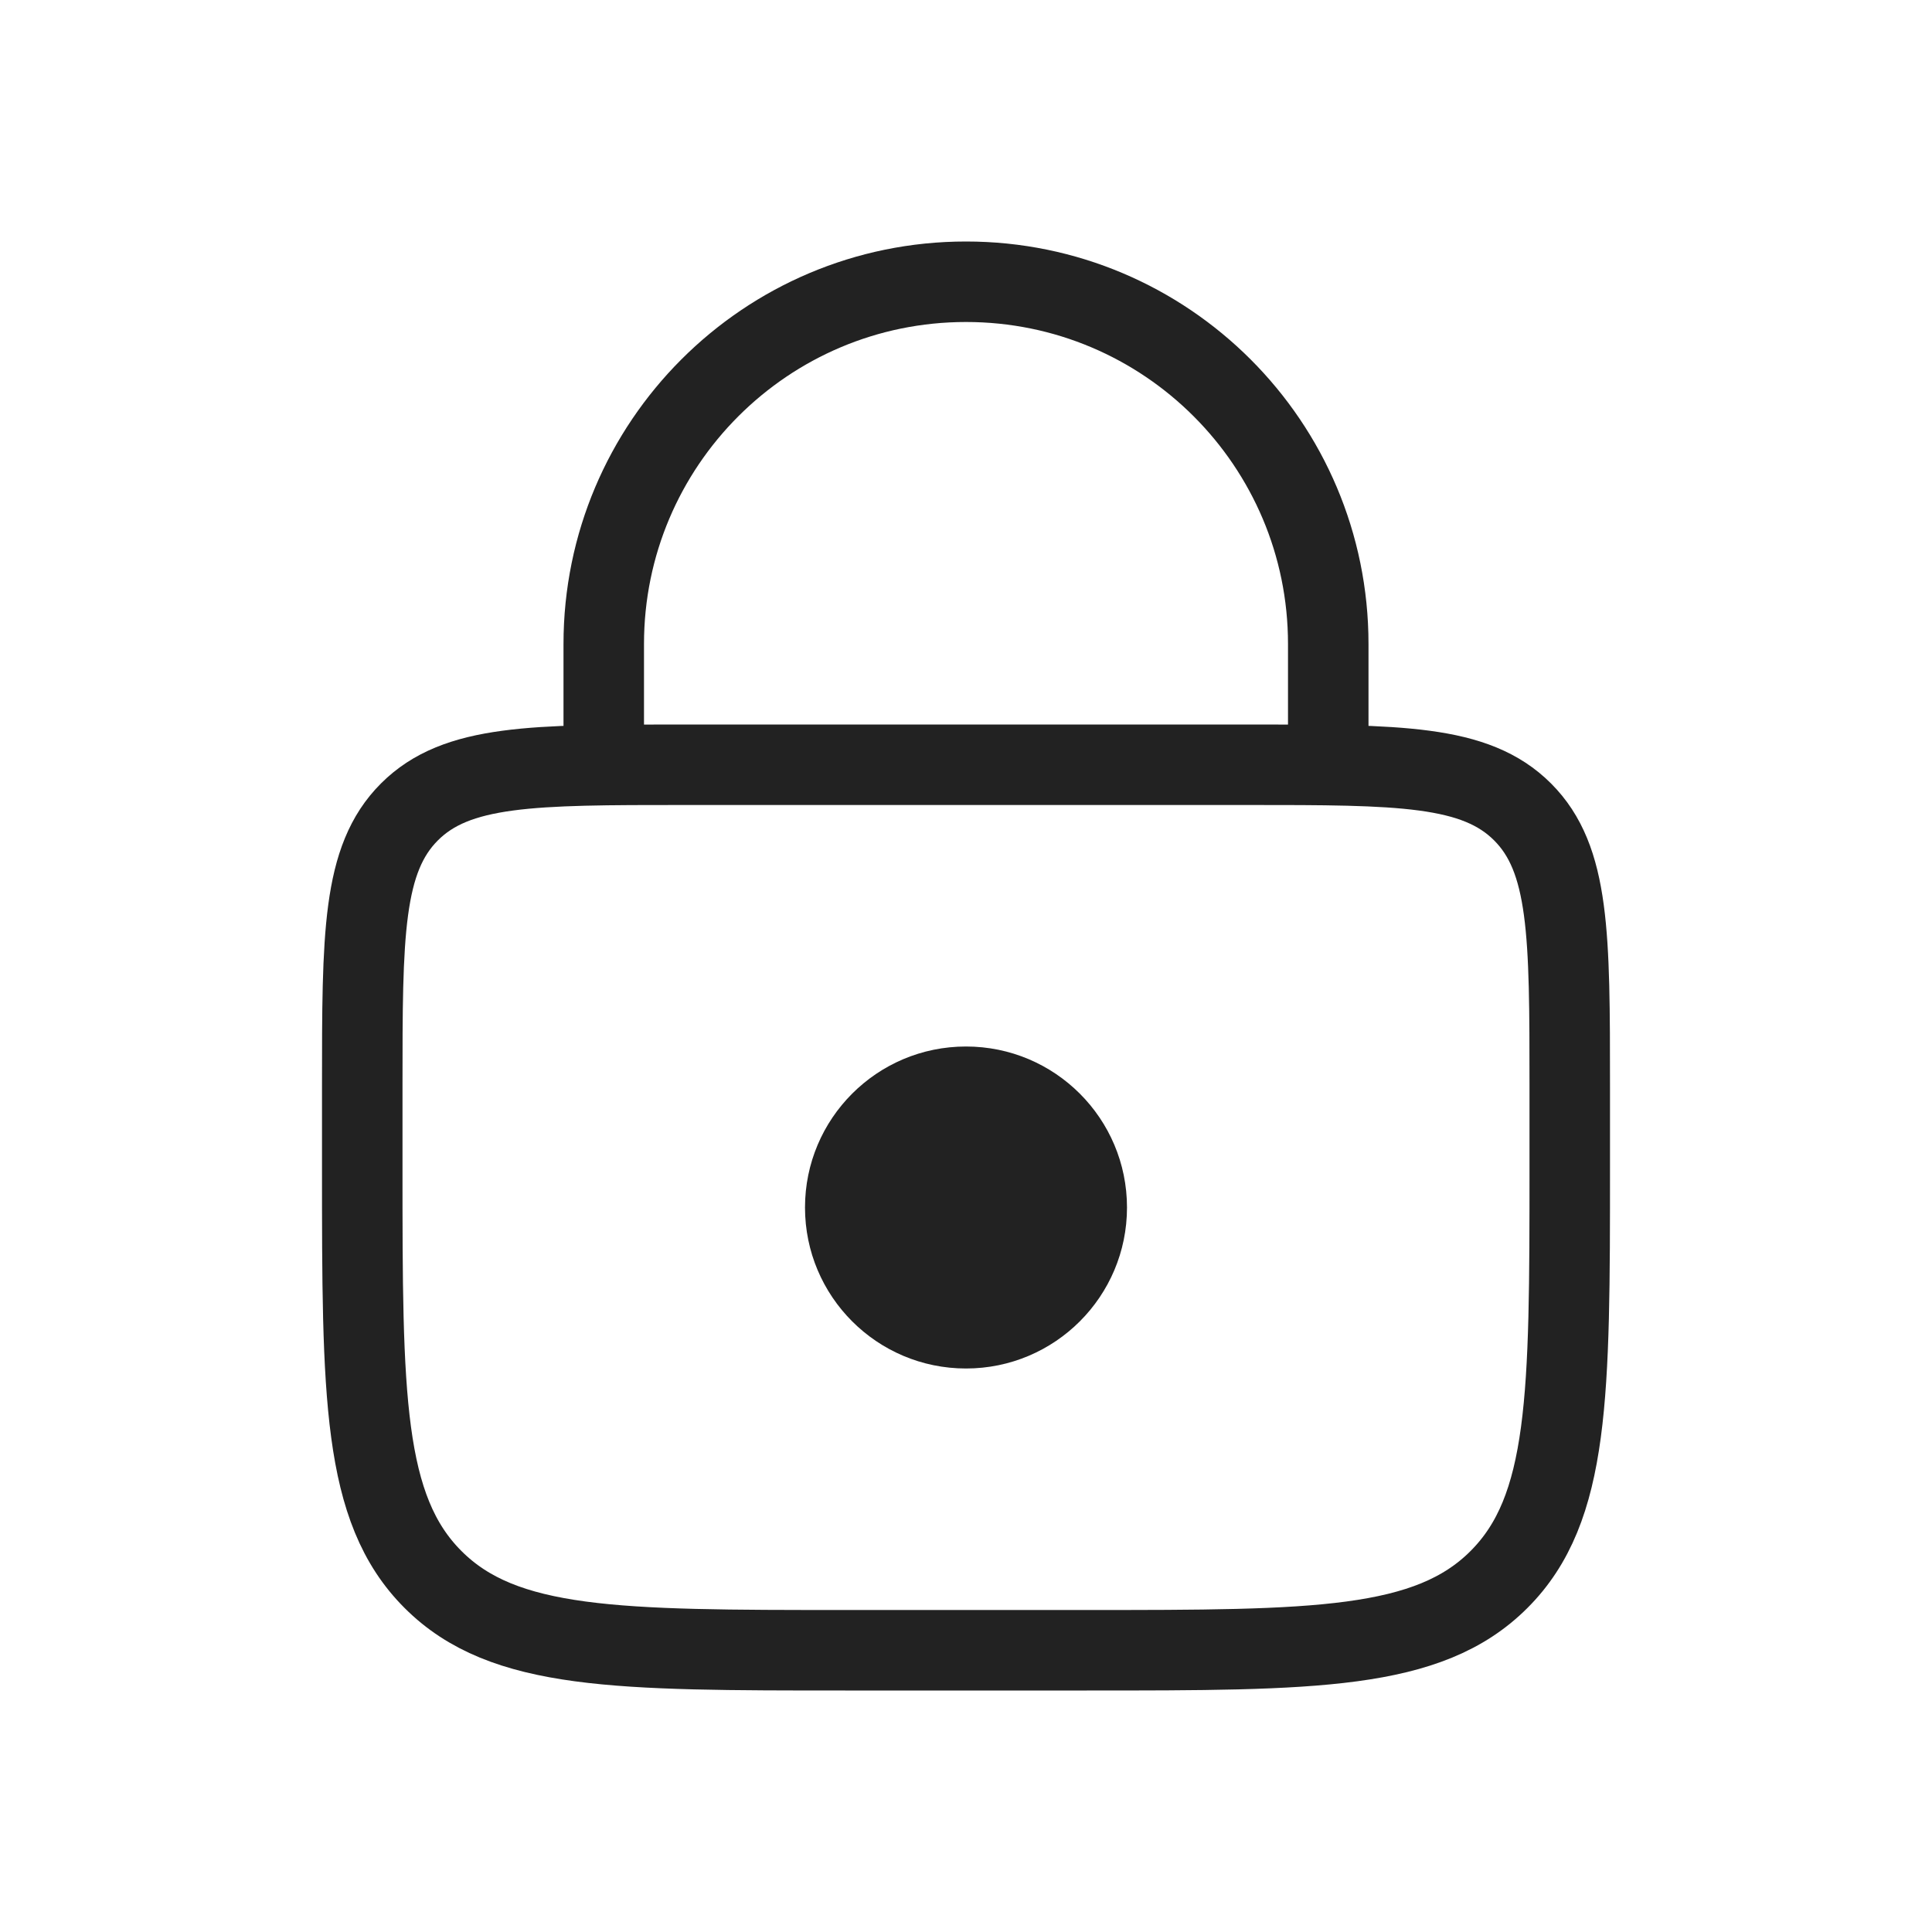
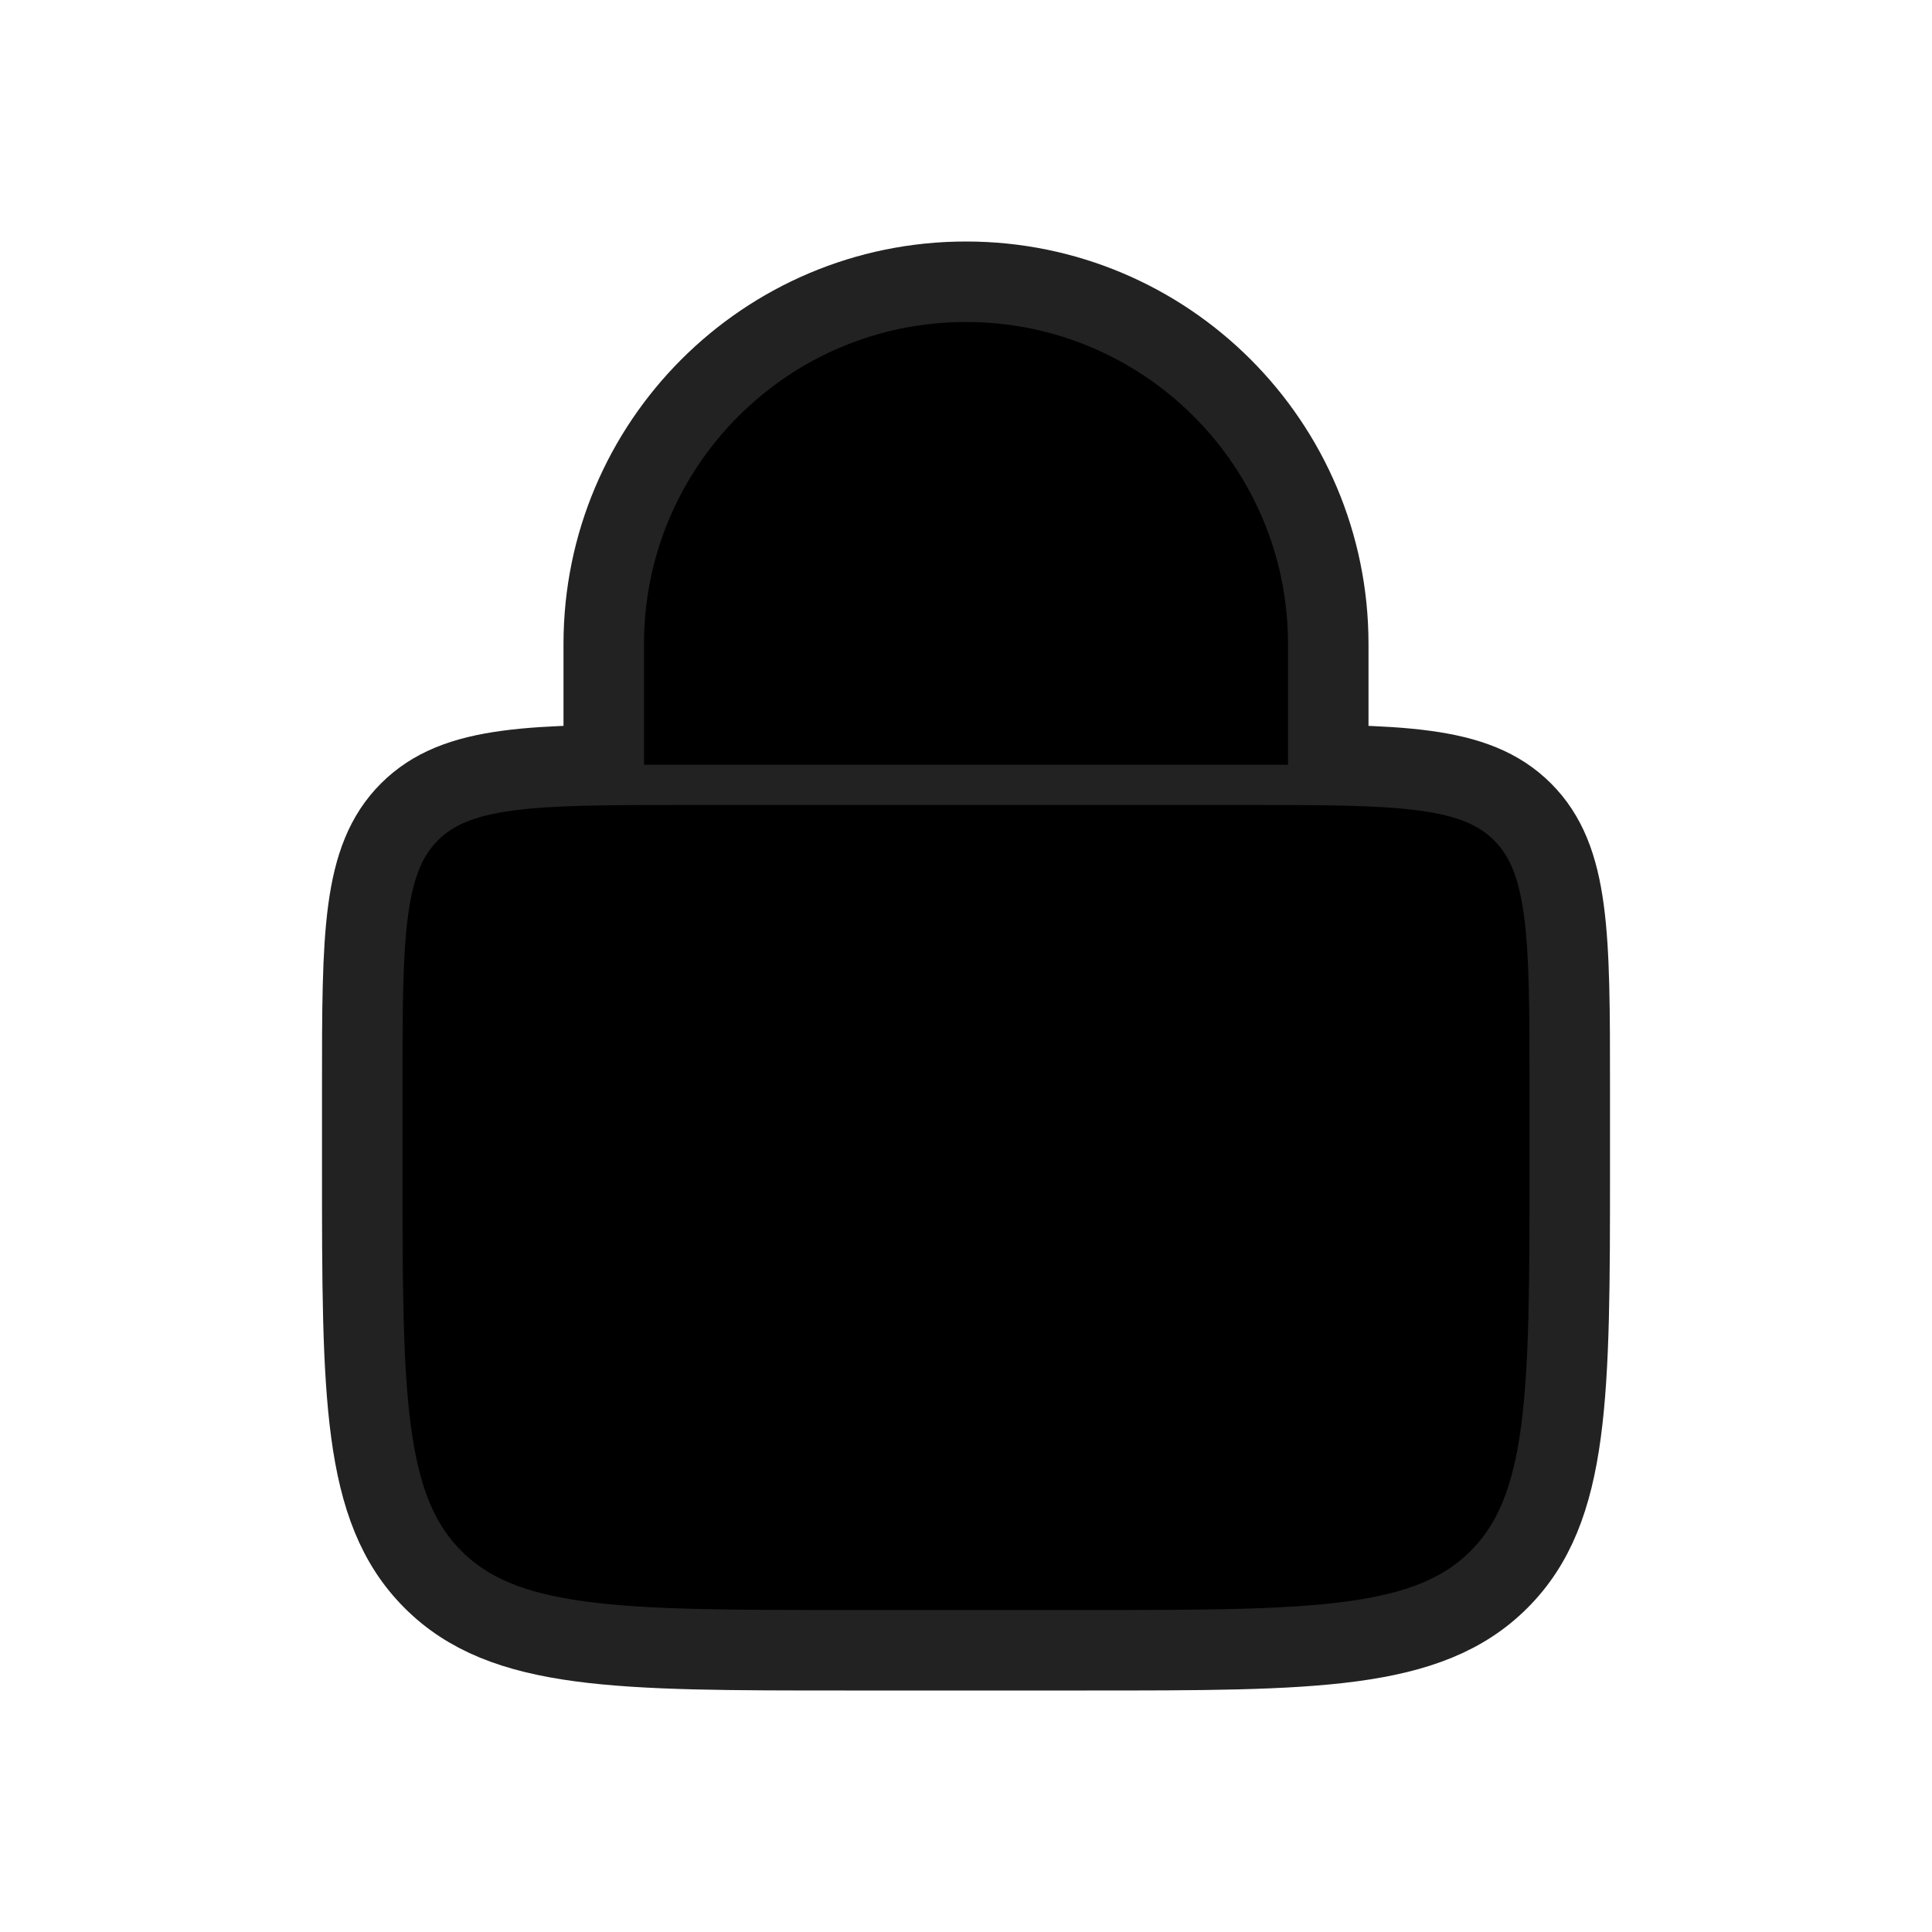
- <svg xmlns="http://www.w3.org/2000/svg" width="24" height="24" viewBox="0 0 24 24" fill="none">
+ <svg xmlns="http://www.w3.org/2000/svg" width="24" height="24" viewBox="0 0 24 24" fill="currentColor">
  <circle cx="12" cy="15" r="2" fill="#222222" />
  <path d="M4.5 13.5C4.5 11.614 4.5 10.672 5.086 10.086C5.672 9.5 6.614 9.5 8.5 9.5H15.5C17.386 9.5 18.328 9.5 18.914 10.086C19.5 10.672 19.5 11.614 19.5 13.5V14.5C19.5 17.328 19.5 18.743 18.621 19.621C17.743 20.5 16.328 20.5 13.5 20.5H10.5C7.672 20.5 6.257 20.5 5.379 19.621C4.5 18.743 4.5 17.328 4.5 14.5V13.5Z" stroke="#222222" />
  <path d="M16.5 9.5V8C16.5 5.515 14.485 3.5 12 3.5V3.5C9.515 3.5 7.5 5.515 7.5 8V9.5" stroke="#222222" stroke-linecap="round" />
</svg>
